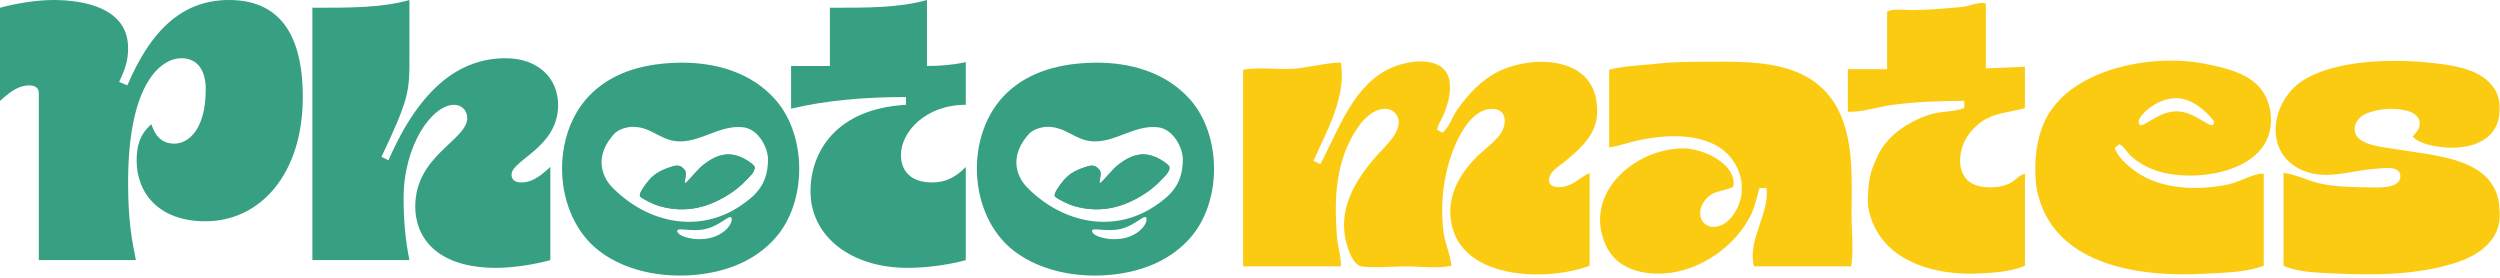
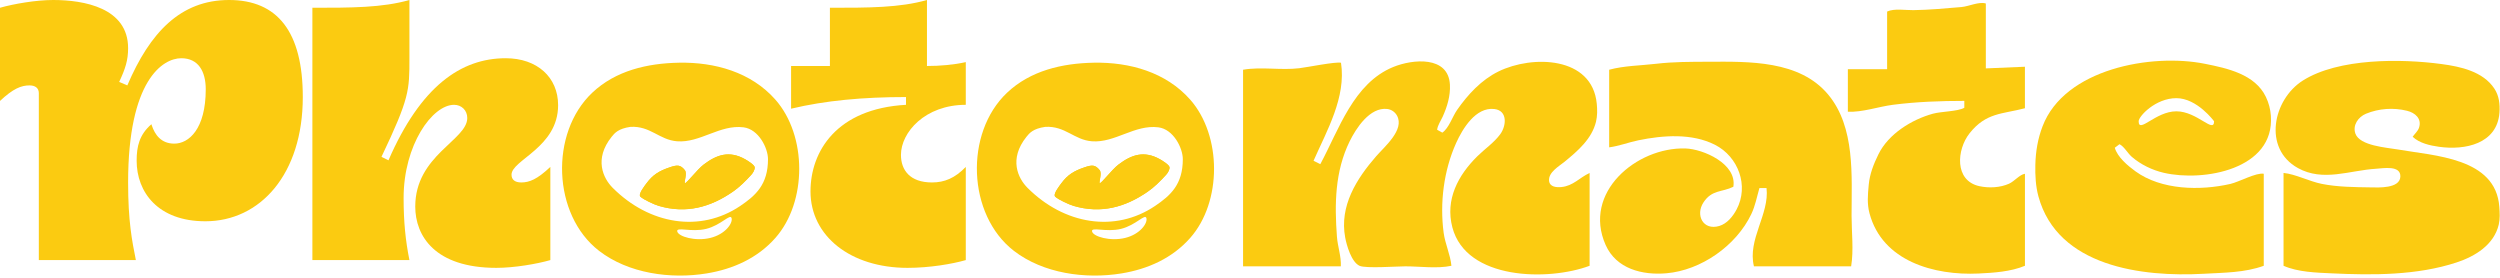
<svg xmlns="http://www.w3.org/2000/svg" xmlns:xlink="http://www.w3.org/1999/xlink" width="1127" height="125" viewBox="0 0 1127 125" fill="none">
-   <path d="M417.874 29.75C423.649 29.75 429.949 29.225 435.374 28V47.25C416.999 47.25 406.149 59.675 406.149 69.825C406.149 76.65 410.174 82.25 420.149 82.25C425.749 82.25 430.474 80.325 435.374 75.25V117.25C429.249 119 419.099 120.75 409.124 120.75C383.399 120.75 365.374 106.4 365.374 86.275C365.374 68.25 377.099 49 408.424 47.25V43.75C388.999 43.75 372.024 45.325 356.624 49V29.75H374.124V3.5C391.624 3.5 405.624 3.5 417.874 0V29.75Z" fill="#37A082" />
-   <path d="M140.82 3.5C158.32 3.5 172.32 3.5 184.57 0V26.25C184.57 40.775 184.57 44.275 171.97 70.7L175.12 72.275C189.645 38.85 207.845 26.25 227.97 26.25C242.145 26.25 251.595 34.825 251.595 47.425C251.595 66.5 230.595 72.1 230.595 78.75C230.595 81.025 232.17 82.25 234.97 82.25C238.645 82.25 242.145 80.85 248.095 75.25V117.25C241.97 119 231.82 120.75 223.77 120.75C196.12 120.75 187.195 106.4 187.195 93.1C187.195 70 210.645 63.175 210.645 53.2C210.645 49.7 208.02 47.25 204.695 47.25C194.895 47.25 181.945 65.275 181.945 89.25C181.945 100.1 182.82 108.5 184.57 117.25H140.82V3.5Z" fill="#37A082" />
-   <path d="M68.25 56L68.425 56.525C69.825 60.725 72.625 64.75 78.575 64.75C85.05 64.75 92.75 58.275 92.75 40.25C92.75 32.2 89.425 26.25 81.725 26.25C73.325 26.25 57.75 36.225 57.75 82.25C57.75 99.75 59.5 108.5 61.25 117.25H17.5V42C17.5 39.725 15.925 38.5 13.3 38.5C9.625 38.5 5.95 39.9 0 45.5V3.5C6.125 1.75 16.275 0 23.975 0C37.8 0 57.75 3.5 57.75 21.7C57.75 27.125 56.525 30.975 53.725 36.925L57.4 38.5C67.55 14.7 81.375 0 103.25 0C125.125 0 136.5 14.35 136.5 43.75C136.5 78.575 117.25 99.75 92.575 99.75C71.225 99.75 61.6 86.625 61.6 72.45C61.6 65.975 62.825 60.725 68.25 56Z" fill="#37A082" />
-   <use xlink:href="#stroke0_805_6177" fill="#37A082" />
-   <path d="M306.066 28.265C322.206 27.955 338.586 32.505 349.526 44.895C363.866 61.135 363.886 91.025 349.546 107.255C341.466 116.405 330.475 121.305 318.585 123.255C302.346 125.925 283.286 123.295 270.066 113.085C249.006 96.815 247.767 59.976 266.966 41.816C277.556 31.796 291.856 28.535 306.066 28.265ZM329.809 98.377C329.25 96.089 325.101 101.526 318.334 103.179C311.568 104.832 304.746 102.075 305.305 104.363C305.865 106.652 313.447 108.908 320.214 107.255C326.979 105.602 330.367 100.665 329.809 98.377ZM305.213 63.691C297.191 63.059 293.213 56.691 284.213 57.19C278.714 57.982 277.081 59.98 275.713 61.69C267.714 71.689 271.894 80.37 276.213 84.689C292.713 101.191 315.622 105.044 333.714 92.834C340.713 88.11 346.213 83.132 346.213 71.767C346.213 66.767 342.02 58.26 335.199 57.398C324.534 56.047 315.585 64.504 305.213 63.691Z" fill-rule="evenodd" clip-rule="evenodd" fill="#37A082" />
-   <use xlink:href="#stroke0_805_6177" fill="#37A082" />
-   <use xlink:href="#stroke1_805_6177" fill="#37A082" />
-   <path d="M493.066 28.265C509.206 27.955 525.586 32.505 536.526 44.895C550.866 61.135 550.886 91.025 536.546 107.255C528.466 116.405 517.475 121.305 505.585 123.255C489.346 125.925 470.286 123.295 457.066 113.085C436.006 96.815 434.767 59.976 453.966 41.816C464.556 31.796 478.856 28.535 493.066 28.265ZM516.809 98.377C516.25 96.089 512.101 101.526 505.334 103.179C498.568 104.832 491.746 102.075 492.305 104.363C492.865 106.652 500.447 108.908 507.214 107.255C513.979 105.602 517.367 100.665 516.809 98.377ZM492.213 63.691C484.191 63.059 480.213 56.691 471.213 57.19C465.714 57.982 464.081 59.98 462.713 61.69C454.714 71.689 458.894 80.37 463.213 84.689C479.713 101.191 502.622 105.044 520.714 92.834C527.713 88.11 533.213 83.132 533.213 71.767C533.213 66.767 529.02 58.26 522.199 57.398C511.534 56.047 502.585 64.504 492.213 63.691Z" fill-rule="evenodd" clip-rule="evenodd" fill="#37A082" />
-   <use xlink:href="#stroke1_805_6177" fill="#37A082" />
+   <path d="M417.874 29.75C423.649 29.75 429.949 29.225 435.374 28V47.25C416.999 47.25 406.149 59.675 406.149 69.825C406.149 76.65 410.174 82.25 420.149 82.25C425.749 82.25 430.474 80.325 435.374 75.25V117.25C429.249 119 419.099 120.75 409.124 120.75C383.399 120.75 365.374 106.4 365.374 86.275C365.374 68.25 377.099 49 408.424 47.25V43.75C388.999 43.75 372.024 45.325 356.624 49V29.75H374.124V3.5C391.624 3.5 405.624 3.5 417.874 0V29.75Z" fill="#FBCB11" />
+   <path d="M140.82 3.5C158.32 3.5 172.32 3.5 184.57 0V26.25C184.57 40.775 184.57 44.275 171.97 70.7L175.12 72.275C189.645 38.85 207.845 26.25 227.97 26.25C242.145 26.25 251.595 34.825 251.595 47.425C251.595 66.5 230.595 72.1 230.595 78.75C230.595 81.025 232.17 82.25 234.97 82.25C238.645 82.25 242.145 80.85 248.095 75.25V117.25C241.97 119 231.82 120.75 223.77 120.75C196.12 120.75 187.195 106.4 187.195 93.1C187.195 70 210.645 63.175 210.645 53.2C210.645 49.7 208.02 47.25 204.695 47.25C194.895 47.25 181.945 65.275 181.945 89.25C181.945 100.1 182.82 108.5 184.57 117.25H140.82V3.5Z" fill="#FBCB11" />
+   <path d="M68.25 56L68.425 56.525C69.825 60.725 72.625 64.75 78.575 64.75C85.05 64.75 92.75 58.275 92.75 40.25C92.75 32.2 89.425 26.25 81.725 26.25C73.325 26.25 57.75 36.225 57.75 82.25C57.75 99.75 59.5 108.5 61.25 117.25H17.5V42C17.5 39.725 15.925 38.5 13.3 38.5C9.625 38.5 5.95 39.9 0 45.5V3.5C6.125 1.75 16.275 0 23.975 0C37.8 0 57.75 3.5 57.75 21.7C57.75 27.125 56.525 30.975 53.725 36.925L57.4 38.5C67.55 14.7 81.375 0 103.25 0C125.125 0 136.5 14.35 136.5 43.75C136.5 78.575 117.25 99.75 92.575 99.75C71.225 99.75 61.6 86.625 61.6 72.45C61.6 65.975 62.825 60.725 68.25 56Z" fill="#FBCB11" />
+   <use xlink:href="#stroke0_805_6177" fill="#FBCB11" />
+   <path d="M306.066 28.265C322.206 27.955 338.586 32.505 349.526 44.895C363.866 61.135 363.886 91.025 349.546 107.255C341.466 116.405 330.475 121.305 318.585 123.255C302.346 125.925 283.286 123.295 270.066 113.085C249.006 96.815 247.767 59.976 266.966 41.816C277.556 31.796 291.856 28.535 306.066 28.265ZM329.809 98.377C329.25 96.089 325.101 101.526 318.334 103.179C311.568 104.832 304.746 102.075 305.305 104.363C305.865 106.652 313.447 108.908 320.214 107.255C326.979 105.602 330.367 100.665 329.809 98.377ZM305.213 63.691C297.191 63.059 293.213 56.691 284.213 57.19C278.714 57.982 277.081 59.98 275.713 61.69C267.714 71.689 271.894 80.37 276.213 84.689C292.713 101.191 315.622 105.044 333.714 92.834C340.713 88.11 346.213 83.132 346.213 71.767C346.213 66.767 342.02 58.26 335.199 57.398C324.534 56.047 315.585 64.504 305.213 63.691Z" fill-rule="evenodd" clip-rule="evenodd" fill="#FBCB11" />
+   <use xlink:href="#stroke0_805_6177" fill="#FBCB11" />
+   <use xlink:href="#stroke1_805_6177" fill="#FBCB11" />
+   <path d="M493.066 28.265C509.206 27.955 525.586 32.505 536.526 44.895C550.866 61.135 550.886 91.025 536.546 107.255C528.466 116.405 517.475 121.305 505.585 123.255C489.346 125.925 470.286 123.295 457.066 113.085C436.006 96.815 434.767 59.976 453.966 41.816C464.556 31.796 478.856 28.535 493.066 28.265ZM516.809 98.377C516.25 96.089 512.101 101.526 505.334 103.179C498.568 104.832 491.746 102.075 492.305 104.363C492.865 106.652 500.447 108.908 507.214 107.255C513.979 105.602 517.367 100.665 516.809 98.377ZM492.213 63.691C484.191 63.059 480.213 56.691 471.213 57.19C465.714 57.982 464.081 59.98 462.713 61.69C454.714 71.689 458.894 80.37 463.213 84.689C479.713 101.191 502.622 105.044 520.714 92.834C527.713 88.11 533.213 83.132 533.213 71.767C533.213 66.767 529.02 58.26 522.199 57.398C511.534 56.047 502.585 64.504 492.213 63.691Z" fill-rule="evenodd" clip-rule="evenodd" fill="#FBCB11" />
+   <use xlink:href="#stroke1_805_6177" fill="#FBCB11" />
  <path d="M628.065 30.204C636.965 26.574 652.965 25.114 653.625 38.204C653.885 43.193 652.405 48.054 650.375 52.564C649.505 54.494 648.116 56.394 647.855 58.494C648.635 58.924 649.425 59.364 650.205 59.794C653.165 57.775 654.765 52.554 656.845 49.574C661.715 42.594 667.795 36.004 675.545 32.204C690.715 24.764 717.775 25.294 719.825 46.764C720.085 49.434 720.116 52.254 719.476 54.884C717.575 62.644 711.265 68.014 705.385 72.854C702.835 74.944 697.975 77.634 698.315 81.474C698.566 84.303 701.645 84.534 703.865 84.324C709.225 83.814 712.085 80.024 716.595 77.984V119.814C698.075 126.754 660.955 126.353 654.715 102.464C651.455 89.965 657.275 79.034 665.995 70.434C669.345 67.124 673.525 64.314 676.325 60.484C679.065 56.744 679.745 49.854 673.655 49.144C665.265 48.174 659.335 58.004 656.425 64.464C650.855 76.824 649.005 91.424 650.795 104.934C651.465 109.954 653.865 114.934 654.295 119.814C647.885 121.194 640.095 120.064 633.525 120.064C629.585 120.064 615.766 121.084 612.936 119.844C609.226 118.214 607.065 110.594 606.415 107.094C603.765 92.874 611.465 80.674 620.415 70.394C624.155 66.094 633.284 58.494 629.765 52.114C628.875 50.494 627.255 49.364 625.405 49.134C617.545 48.165 611.305 57.825 608.385 63.794C601.785 77.294 601.585 91.954 602.695 106.744C603.025 111.153 604.675 115.624 604.445 120.054H560.375V31.434C568.625 30.004 577.386 31.764 585.726 30.754C589.406 30.314 601.975 27.754 604.525 28.284C606.905 43.864 598.165 58.844 592.146 72.474C593.165 72.984 594.175 73.494 595.195 74.004C603.565 58.505 610.126 37.534 628.065 30.204Z" fill="#FBCB11" />
  <path d="M920.785 56.934C930.675 31.034 969.875 23.915 993.955 28.754C1003.9 30.744 1016.54 33.404 1021.46 43.684C1022.77 46.424 1023.49 49.164 1023.71 52.174C1025.49 76.404 993.325 82.054 975.455 77.904C970.255 76.704 965.115 74.214 961.045 70.724C959.125 69.074 957.635 66.115 955.476 65.004C954.766 65.544 954.055 66.074 953.345 66.604C954.555 70.834 959.205 74.714 962.655 77.224C974.335 85.704 991.805 86.033 1005.46 82.913C1009.38 82.013 1017.11 77.695 1020.5 78.334V119.814C1011.94 122.944 1002.47 122.904 993.465 123.414C965.615 124.983 927.565 120.184 918.925 88.554C917.665 83.934 917.425 79.034 917.535 74.274C917.675 68.294 918.645 62.514 920.785 56.934ZM981.104 44.251C971.715 44.251 964.104 52.43 964.104 54.661C964.104 60.409 971.715 50.181 981.104 50.181C990.492 50.181 998.103 60.409 998.104 54.661C998.104 54.661 990.492 44.251 981.104 44.251Z" fill-rule="evenodd" clip-rule="evenodd" fill="#FBCB11" />
  <path d="M1038.12 36.314C1054.19 26.154 1082.42 26.415 1100.67 28.875C1109.2 30.015 1119.32 32.204 1124.44 39.913C1126.59 43.143 1127.04 47.034 1126.75 50.824C1125.69 64.883 1111.18 67.834 1099.5 66.174C1095.48 65.604 1090.65 64.554 1087.63 61.644C1088.54 60.344 1089.99 59.124 1090.5 57.564C1091.85 53.444 1088.68 50.814 1085.08 49.934C1078.96 48.434 1072.43 48.864 1066.58 51.274C1063.12 52.704 1060.49 56.414 1061.8 60.204C1063.75 65.773 1076.02 66.514 1080.83 67.364C1097.31 70.274 1125.07 71.024 1126.69 93.214C1126.88 95.844 1127.05 98.634 1126.44 101.234C1124.27 110.384 1115.78 115.554 1107.47 118.294C1089.66 124.174 1069.68 124.104 1051.08 123.224C1044.05 122.894 1035.93 122.674 1029.42 119.814V77.964C1034.77 78.474 1041.05 81.774 1046.66 82.894C1053.83 84.324 1061.37 84.354 1068.66 84.474C1072.21 84.544 1081.8 85.053 1082.08 79.684C1082.36 74.354 1074.29 75.884 1071.12 76.074C1059.28 76.774 1047.28 82.084 1035.87 75.744C1020.01 66.914 1024.66 44.834 1038.12 36.314Z" fill="#FBCB11" />
  <path d="M884.235 3.174C887.485 2.904 892.175 0.595 895.215 1.584V30.834C901.095 30.584 906.965 30.334 912.835 30.084V48.794C902.555 51.494 895.325 50.694 887.875 60.094C882.095 67.384 880.886 81.464 892.355 83.934C896.655 84.854 901.635 84.613 905.655 82.824C908.135 81.714 910.375 78.735 912.845 78.334V119.814C906.485 122.474 898.725 122.984 891.896 123.304C872.016 124.234 848.545 117.844 842.765 96.134C841.634 91.913 842.006 87.871 842.396 83.621L842.425 83.294C842.875 78.385 844.666 73.894 846.815 69.524C851.335 60.334 861.815 53.894 871.335 51.264C875.205 50.204 882.474 50.274 885.515 48.594V45.474C874.845 45.484 863.965 45.874 853.375 47.234C846.835 48.074 839.544 50.675 833.015 50.374V31.184H850.715V5.204C853.965 3.704 859.015 4.634 862.585 4.574C869.855 4.454 877.016 3.794 884.235 3.174Z" fill="#FBCB11" />
  <path d="M770.125 27.834C788.435 27.754 811.205 27.134 824.125 42.614C836.425 57.354 834.686 79.264 834.686 97.274C834.686 104.624 835.695 112.814 834.495 120.054H790.675C787.695 107.974 797.725 96.534 796.355 84.784H793.146C791.976 88.793 791.305 92.704 789.485 96.524C782.665 110.794 766.855 121.844 751.215 123.194C740.375 124.124 728.625 121.234 723.815 110.424C713.305 86.764 737.786 66.275 759.775 66.924C767.815 67.164 783.085 73.834 781.396 84.194C776.336 86.713 771.735 85.454 767.945 91.214C764.176 96.934 767.736 104.044 775.035 101.874C778.595 100.815 781.185 97.554 782.855 94.424C788.515 83.794 783.665 70.634 773.095 65.264C762.715 59.994 749.685 60.964 738.595 63.244C734.165 64.154 729.905 65.834 725.415 66.424V31.434C732.255 29.594 739.565 29.574 746.575 28.754C754.365 27.834 762.285 27.864 770.125 27.834Z" fill="#FBCB11" />
  <defs>
    <path id="stroke0_805_6177" d="M317.213 74.189C323.144 69.677 328.789 67.814 335.872 71.767C336.856 72.313 340.077 74.291 340.213 75.361C340.358 76.481 339.387 78.022 338.682 78.79C336.125 81.591 333.487 84.265 330.361 86.429C320.188 93.471 309.265 96.416 297.051 92.834C294.928 92.215 290.322 90.094 288.713 88.689C287.507 87.637 290.677 83.678 291.463 82.616C294.246 78.854 297.051 77.046 302.12 75.361C305.232 74.327 306.713 74.19 308.713 76.689C309.854 78.116 308.411 81.618 308.713 82.616C309.599 82.665 314.214 76.472 317.213 74.189Z" />
    <path id="stroke1_805_6177" d="M504.213 74.189C510.144 69.677 515.789 67.814 522.872 71.767C523.856 72.313 527.077 74.291 527.213 75.361C527.358 76.481 526.387 78.022 525.682 78.79C523.125 81.591 520.487 84.265 517.361 86.429C507.188 93.471 496.265 96.416 484.051 92.834C481.928 92.215 477.322 90.094 475.713 88.689C474.507 87.637 477.677 83.678 478.463 82.616C481.246 78.854 484.051 77.046 489.12 75.361C492.232 74.327 493.713 74.19 495.713 76.689C496.854 78.116 495.411 81.618 495.713 82.616C496.599 82.665 501.214 76.472 504.213 74.189Z" />
  </defs>
</svg>
